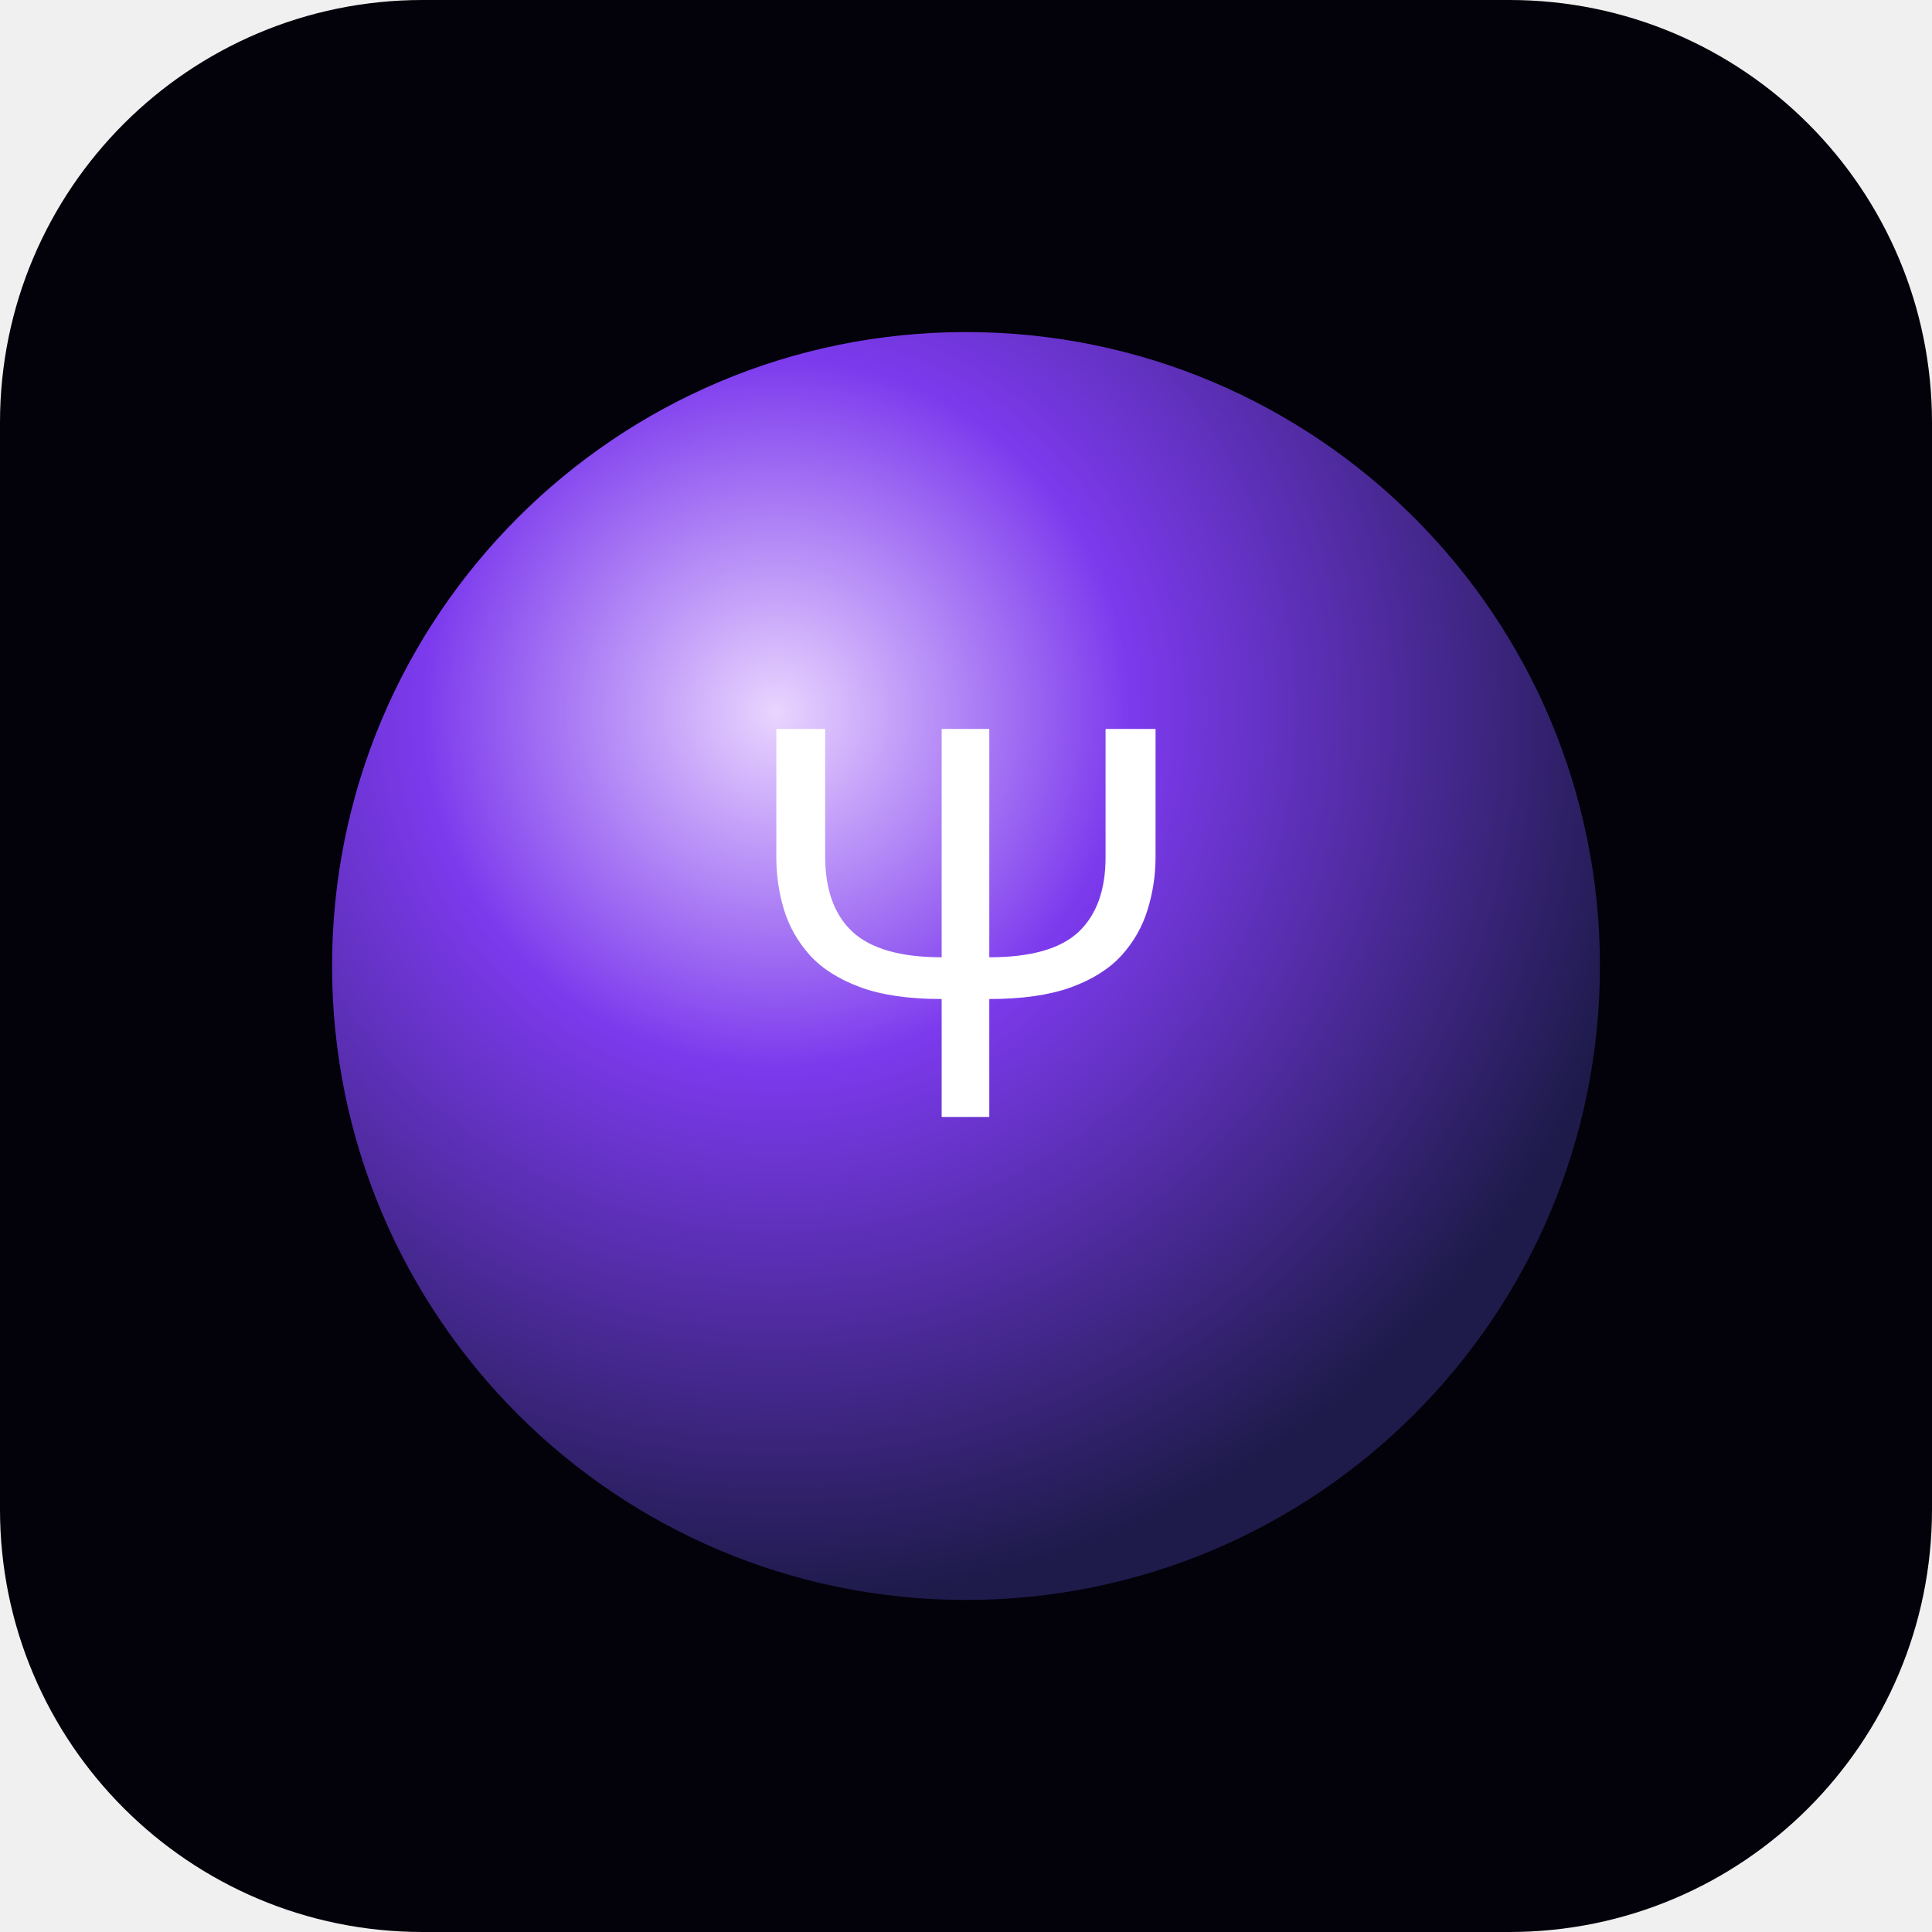
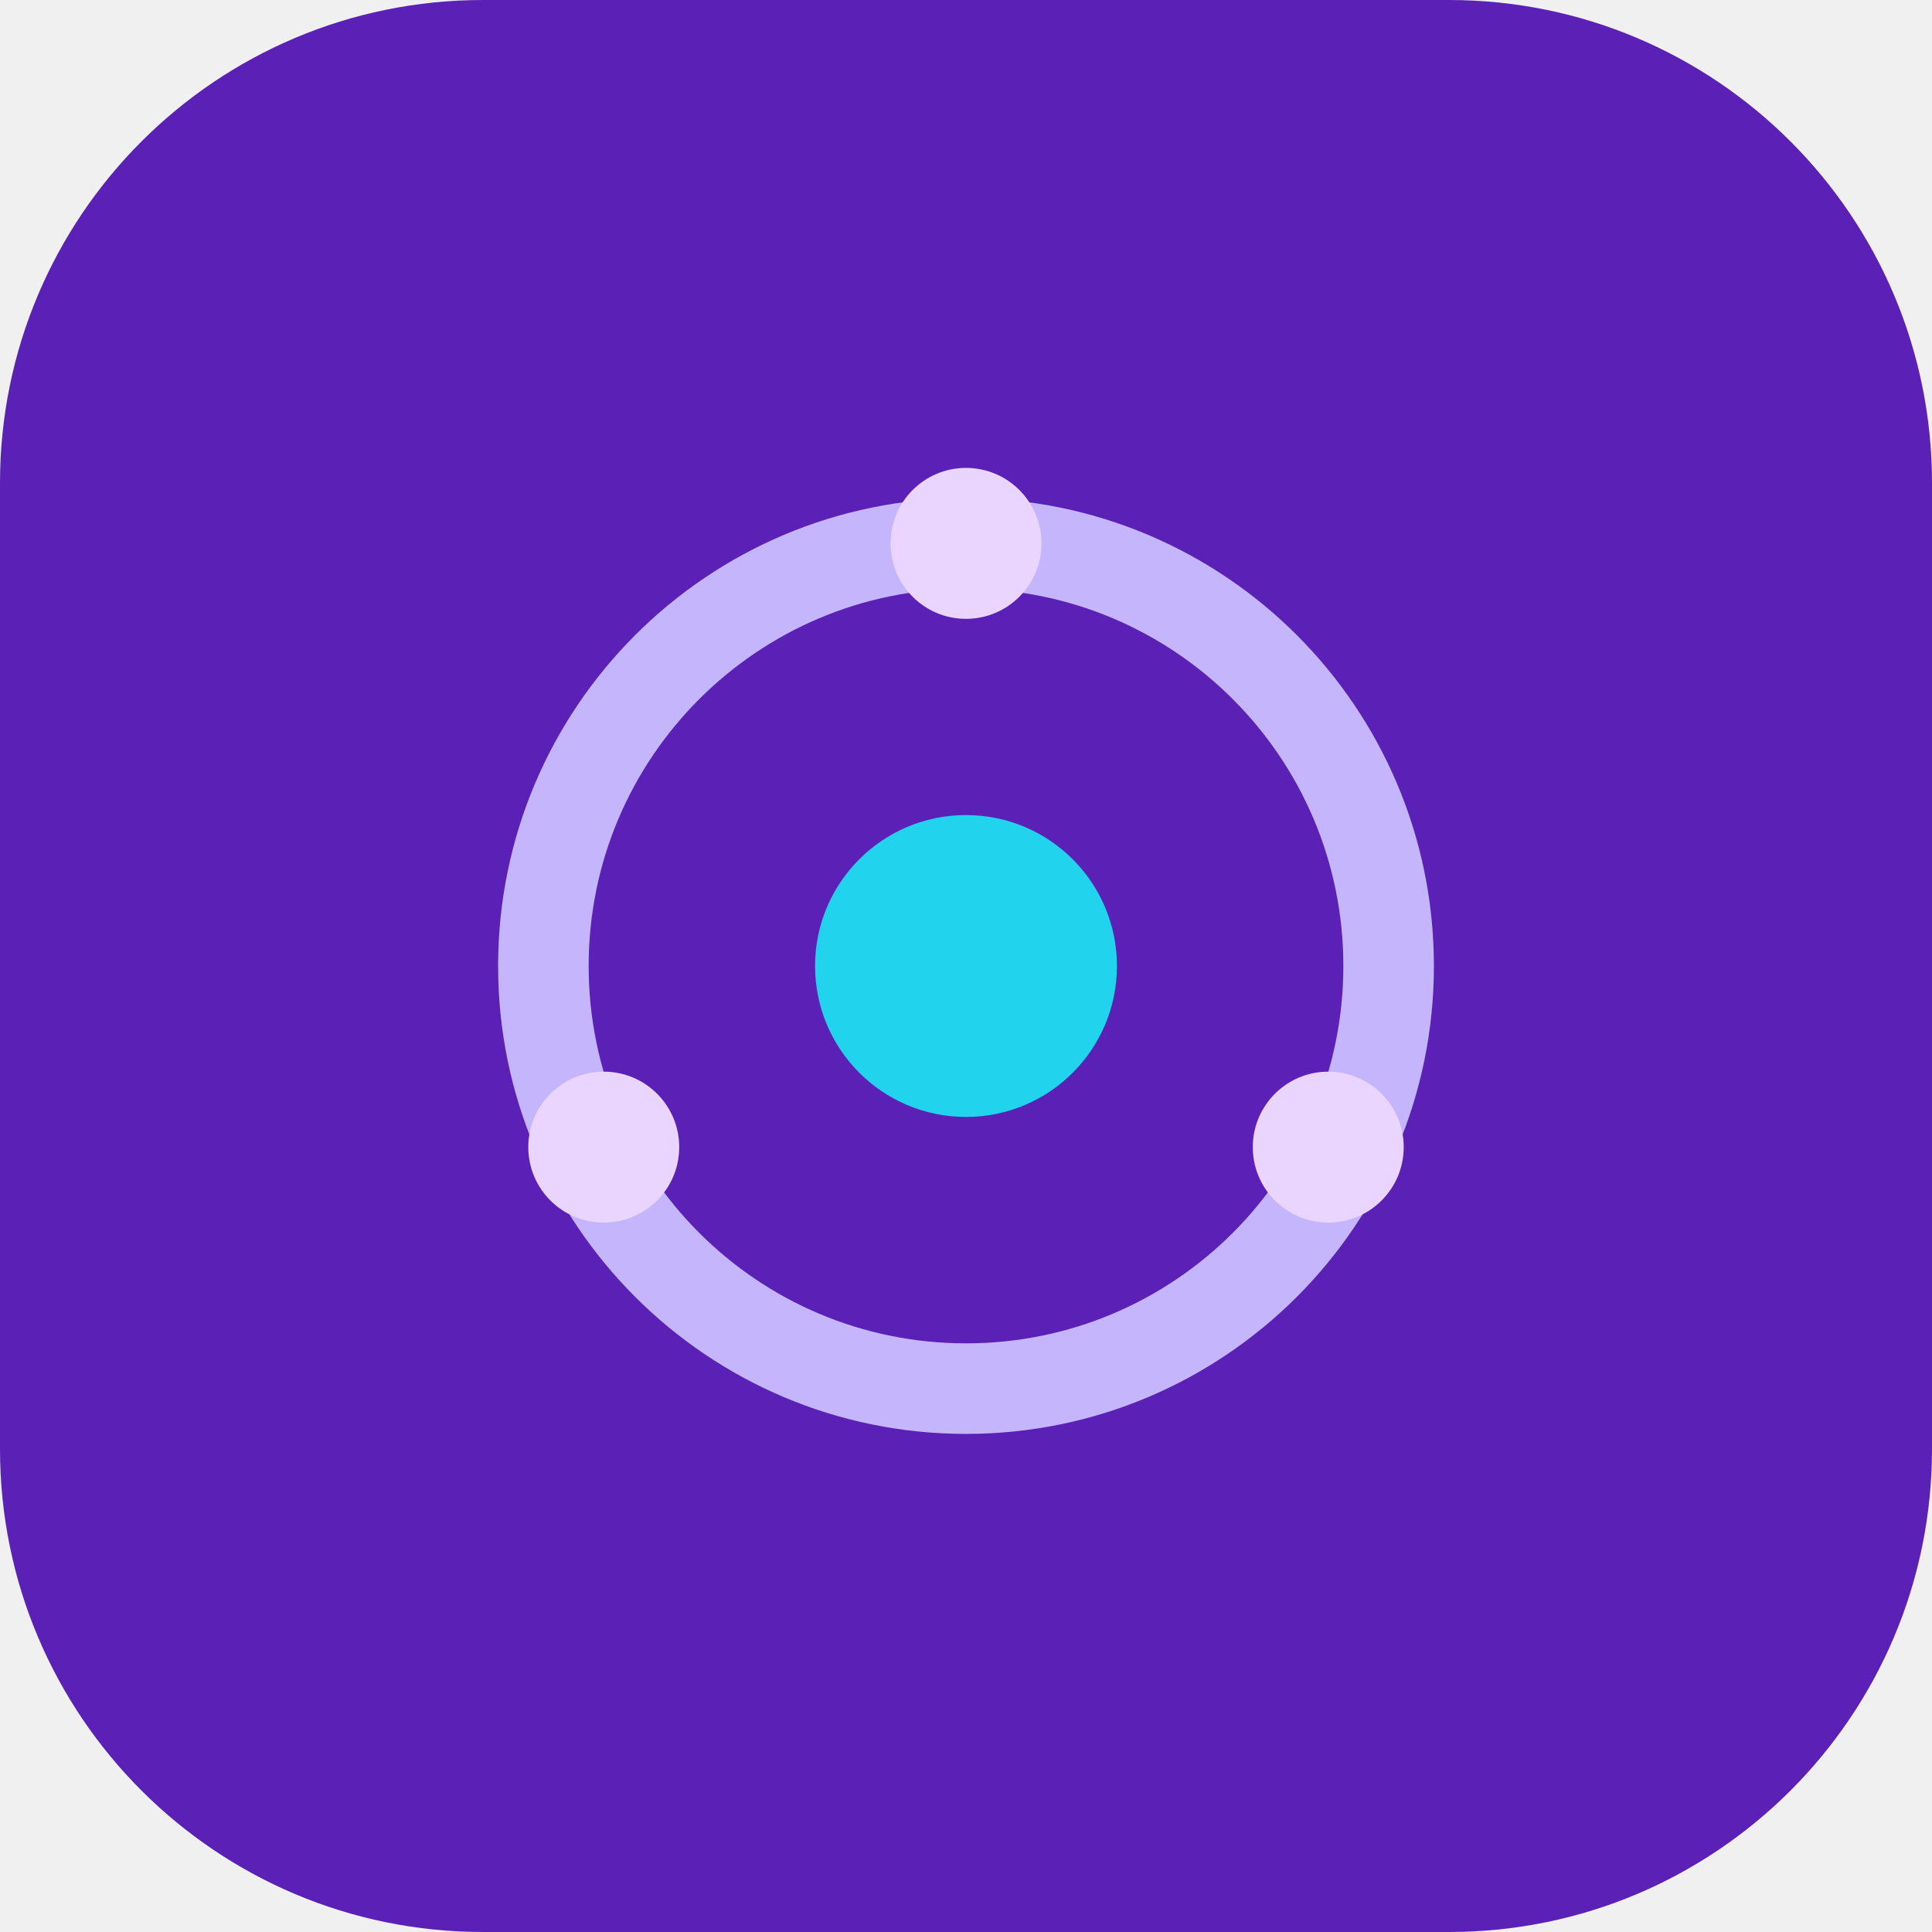
- <svg xmlns="http://www.w3.org/2000/svg" viewBox="0 0 128 128">
-   <defs>
-     <radialGradient id="g" cx="35%" cy="30%" r="70%">
-       <stop offset="0%" stop-color="#e9d5ff" />
-       <stop offset="40%" stop-color="#7c3aed" />
-       <stop offset="100%" stop-color="#1e1b4b" />
-     </radialGradient>
-   </defs>
-   <rect width="128" height="128" rx="28" fill="#03010a" />
-   <circle cx="64" cy="64" r="42" fill="url(#g)" />
-   <text x="64" y="74" text-anchor="middle" font-size="36" fill="#fff" font-family="system-ui,sans-serif">Ψ</text>
+ <svg xmlns="http://www.w3.org/2000/svg" viewBox="0 0 64 64" fill="none">
+   <rect width="64" height="64" rx="16" fill="#5b21b6" />
+   <circle cx="32" cy="32" r="14" stroke="#c4b5fd" stroke-width="3" />
+   <circle cx="32" cy="32" r="5" fill="#22d3ee" />
+   <circle cx="32" cy="18" r="2.5" fill="#e9d5ff" />
+   <circle cx="44" cy="38" r="2.5" fill="#e9d5ff" />
+   <circle cx="20" cy="38" r="2.5" fill="#e9d5ff" />
</svg>
